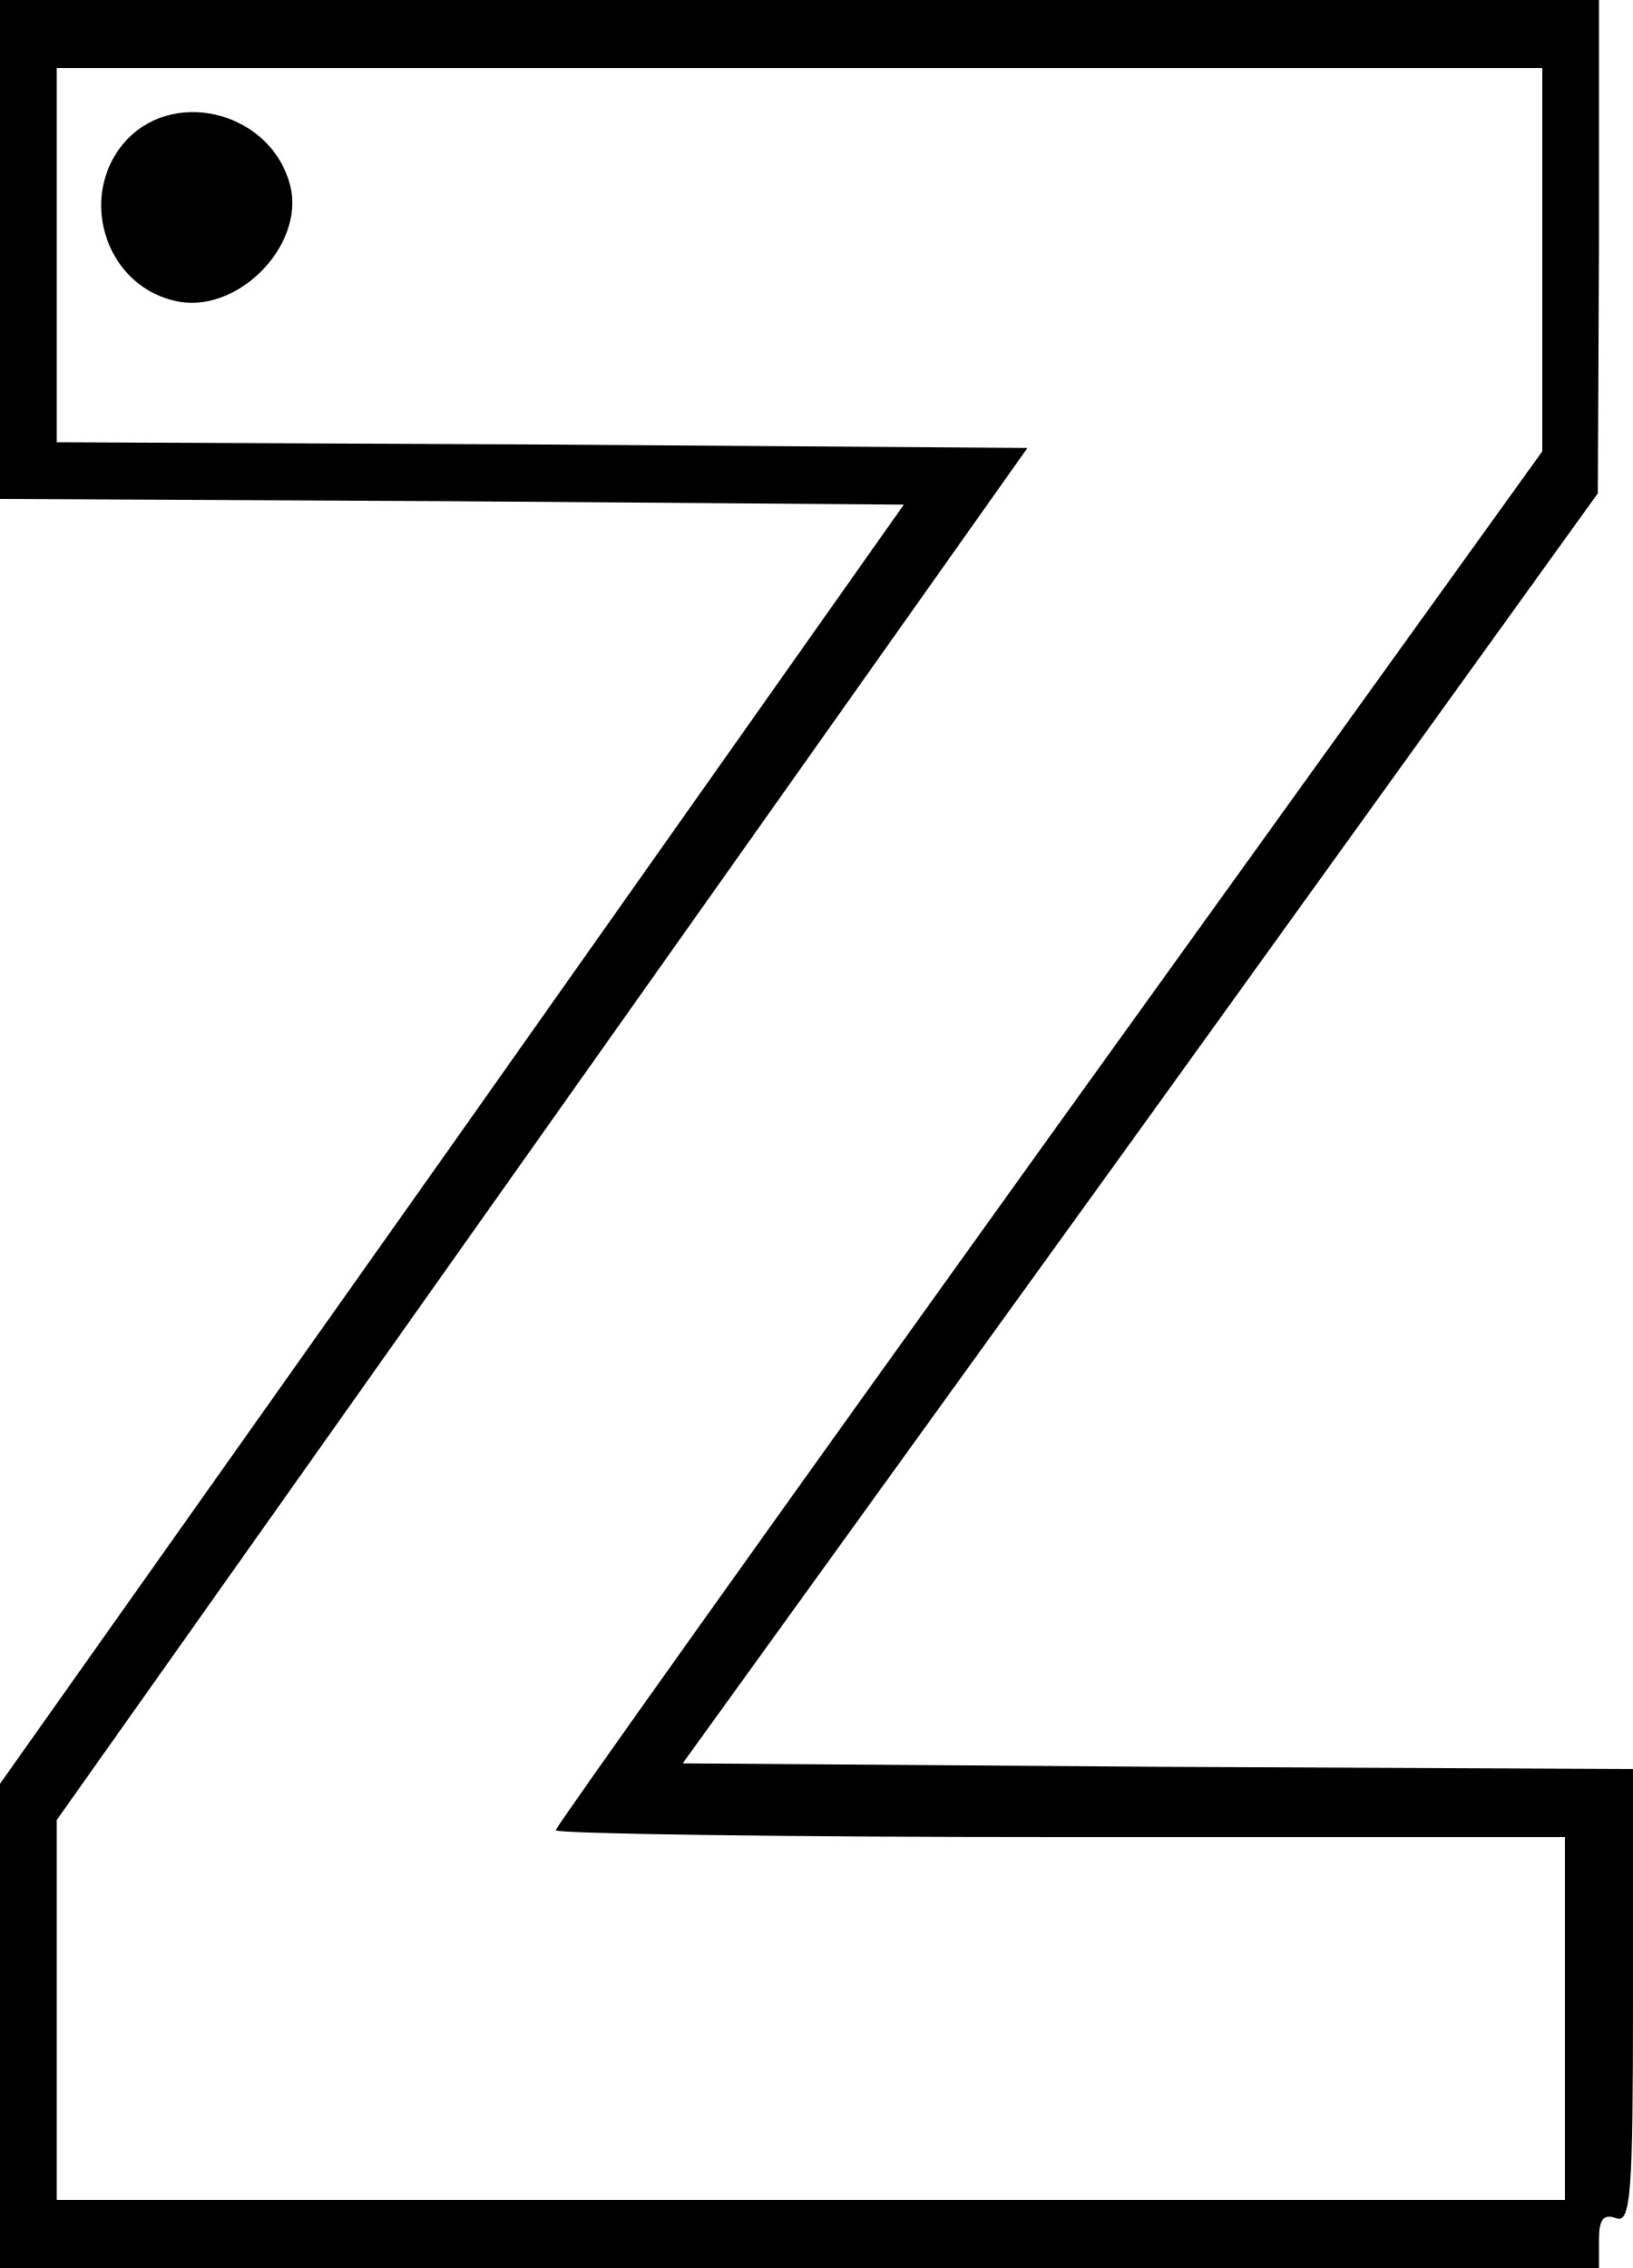
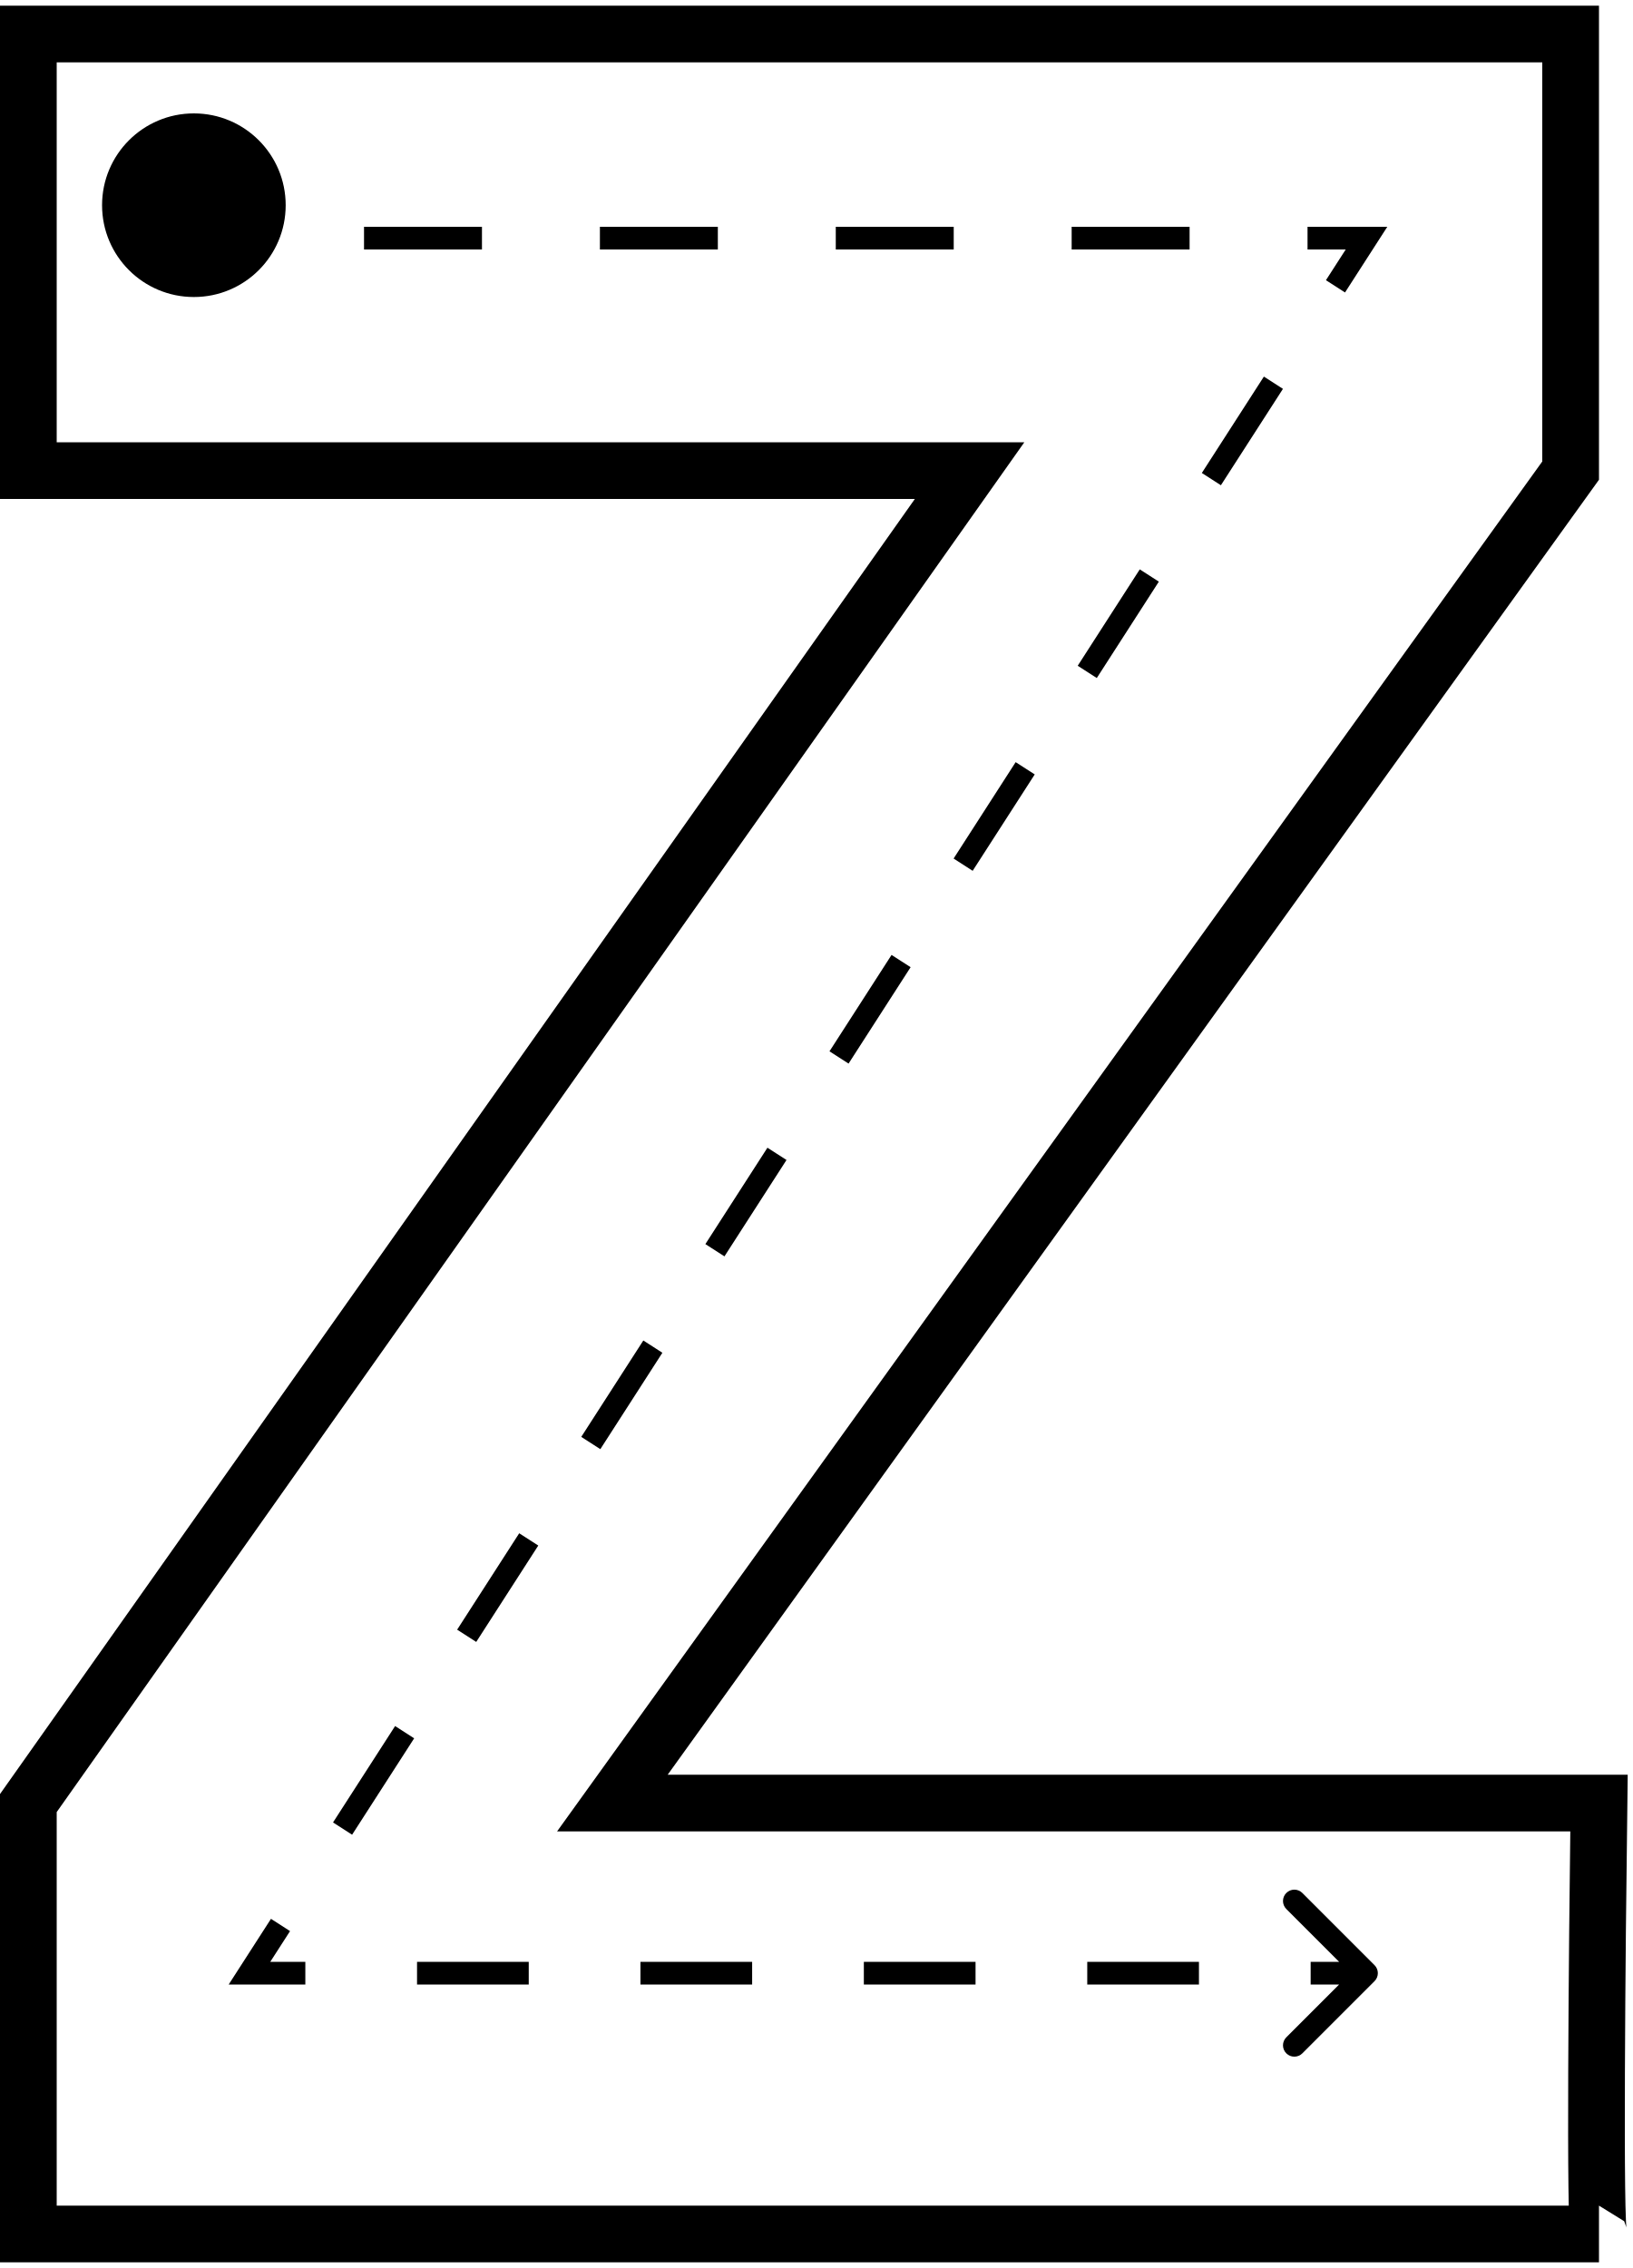
- <svg xmlns="http://www.w3.org/2000/svg" version="1.0" width="144pt" height="200pt" viewBox="0 0 144 200" preserveAspectRatio="xMidYMid meet">
-   <g transform="translate(0,200) scale(0.1,-0.1)" fill="#000000" stroke="none">
-     <path d="M0 1780 l0 -220 399 -2 398 -3 -398 -564 -399 -564 0 -214 0 -213 705 0 705 0 0 25 c0 18 4 23 15 19 13 -5 15 20 15 195 l0 201 -419 2 -419 3 404 560 403 560 1 218 0 217 -705 0 -705 0 0 -220z m1360 -9 l0 -169 -435 -605 c-239 -333 -435 -608 -435 -611 0 -3 200 -6 445 -6 l445 0 0 -160 0 -160 -665 0 -665 0 0 168 0 167 428 605 428 605 -428 3 -428 2 0 165 0 165 655 0 655 0 0 -169z" />
-     <path d="M112 1877 c-44 -47 -21 -127 41 -142 54 -14 116 47 103 101 -16 64 -100 87 -144 41z" />
-   </g>
+ <svg xmlns="http://www.w3.org/2000/svg" width="144" height="200" viewBox="0 0 144 200" fill="none">
+   <path d="M2.5 41.5V3H138.5V41.5L54 159H141C140.833 171.667 140.6 197 141 197H2.5V159L85.5 41.5H2.5Z" stroke="black" stroke-width="5" />
+   <circle cx="17.096" cy="18.096" r="8.096" fill="black" />
+   <path d="M120.5 21L121.341 21.541L122.333 20H120.5V21ZM22 174L21.159 173.459L20.167 175H22V174ZM121.207 174.707C121.598 174.317 121.598 173.683 121.207 173.293L114.843 166.929C114.453 166.538 113.819 166.538 113.429 166.929C113.038 167.319 113.038 167.953 113.429 168.343L119.086 174L113.429 179.657C113.038 180.047 113.038 180.681 113.429 181.071C113.819 181.462 114.453 181.462 114.843 181.071L121.207 174.707ZM16.5 22H21.7V20H16.5V22ZM32.1 22H42.5V20H32.1V22ZM52.9 22H63.3V20H52.9V22ZM73.7 22H84.1V20H73.7V22ZM94.5 22H104.9V20H94.5V22ZM115.3 22H120.5V20H115.3V22ZM119.659 20.459L116.923 24.709L118.605 25.791L121.341 21.541L119.659 20.459ZM111.451 33.209L105.979 41.709L107.66 42.791L113.132 34.291L111.451 33.209ZM100.506 50.209L95.034 58.709L96.716 59.791L102.188 51.291L100.506 50.209ZM89.562 67.209L84.09 75.709L85.771 76.791L91.244 68.291L89.562 67.209ZM78.618 84.209L73.145 92.709L74.827 93.791L80.299 85.291L78.618 84.209ZM67.673 101.209L62.201 109.709L63.883 110.791L69.355 102.291L67.673 101.209ZM56.729 118.209L51.256 126.709L52.938 127.791L58.41 119.291L56.729 118.209ZM45.784 135.209L40.312 143.709L41.994 144.791L47.466 136.291L45.784 135.209ZM34.84 152.209L29.367 160.709L31.049 161.791L36.521 153.291L34.84 152.209ZM23.895 169.209L21.159 173.459L22.841 174.541L25.577 170.291L23.895 169.209ZM22 175H26.925V173H22V175ZM36.775 175H46.625V173H36.775V175ZM56.475 175H66.325V173H56.475V175ZM76.175 175H86.025V173H76.175V175ZM95.875 175H105.725V173H95.875V175ZM115.575 175H120.5V173H115.575V175Z" fill="black" />
</svg>
